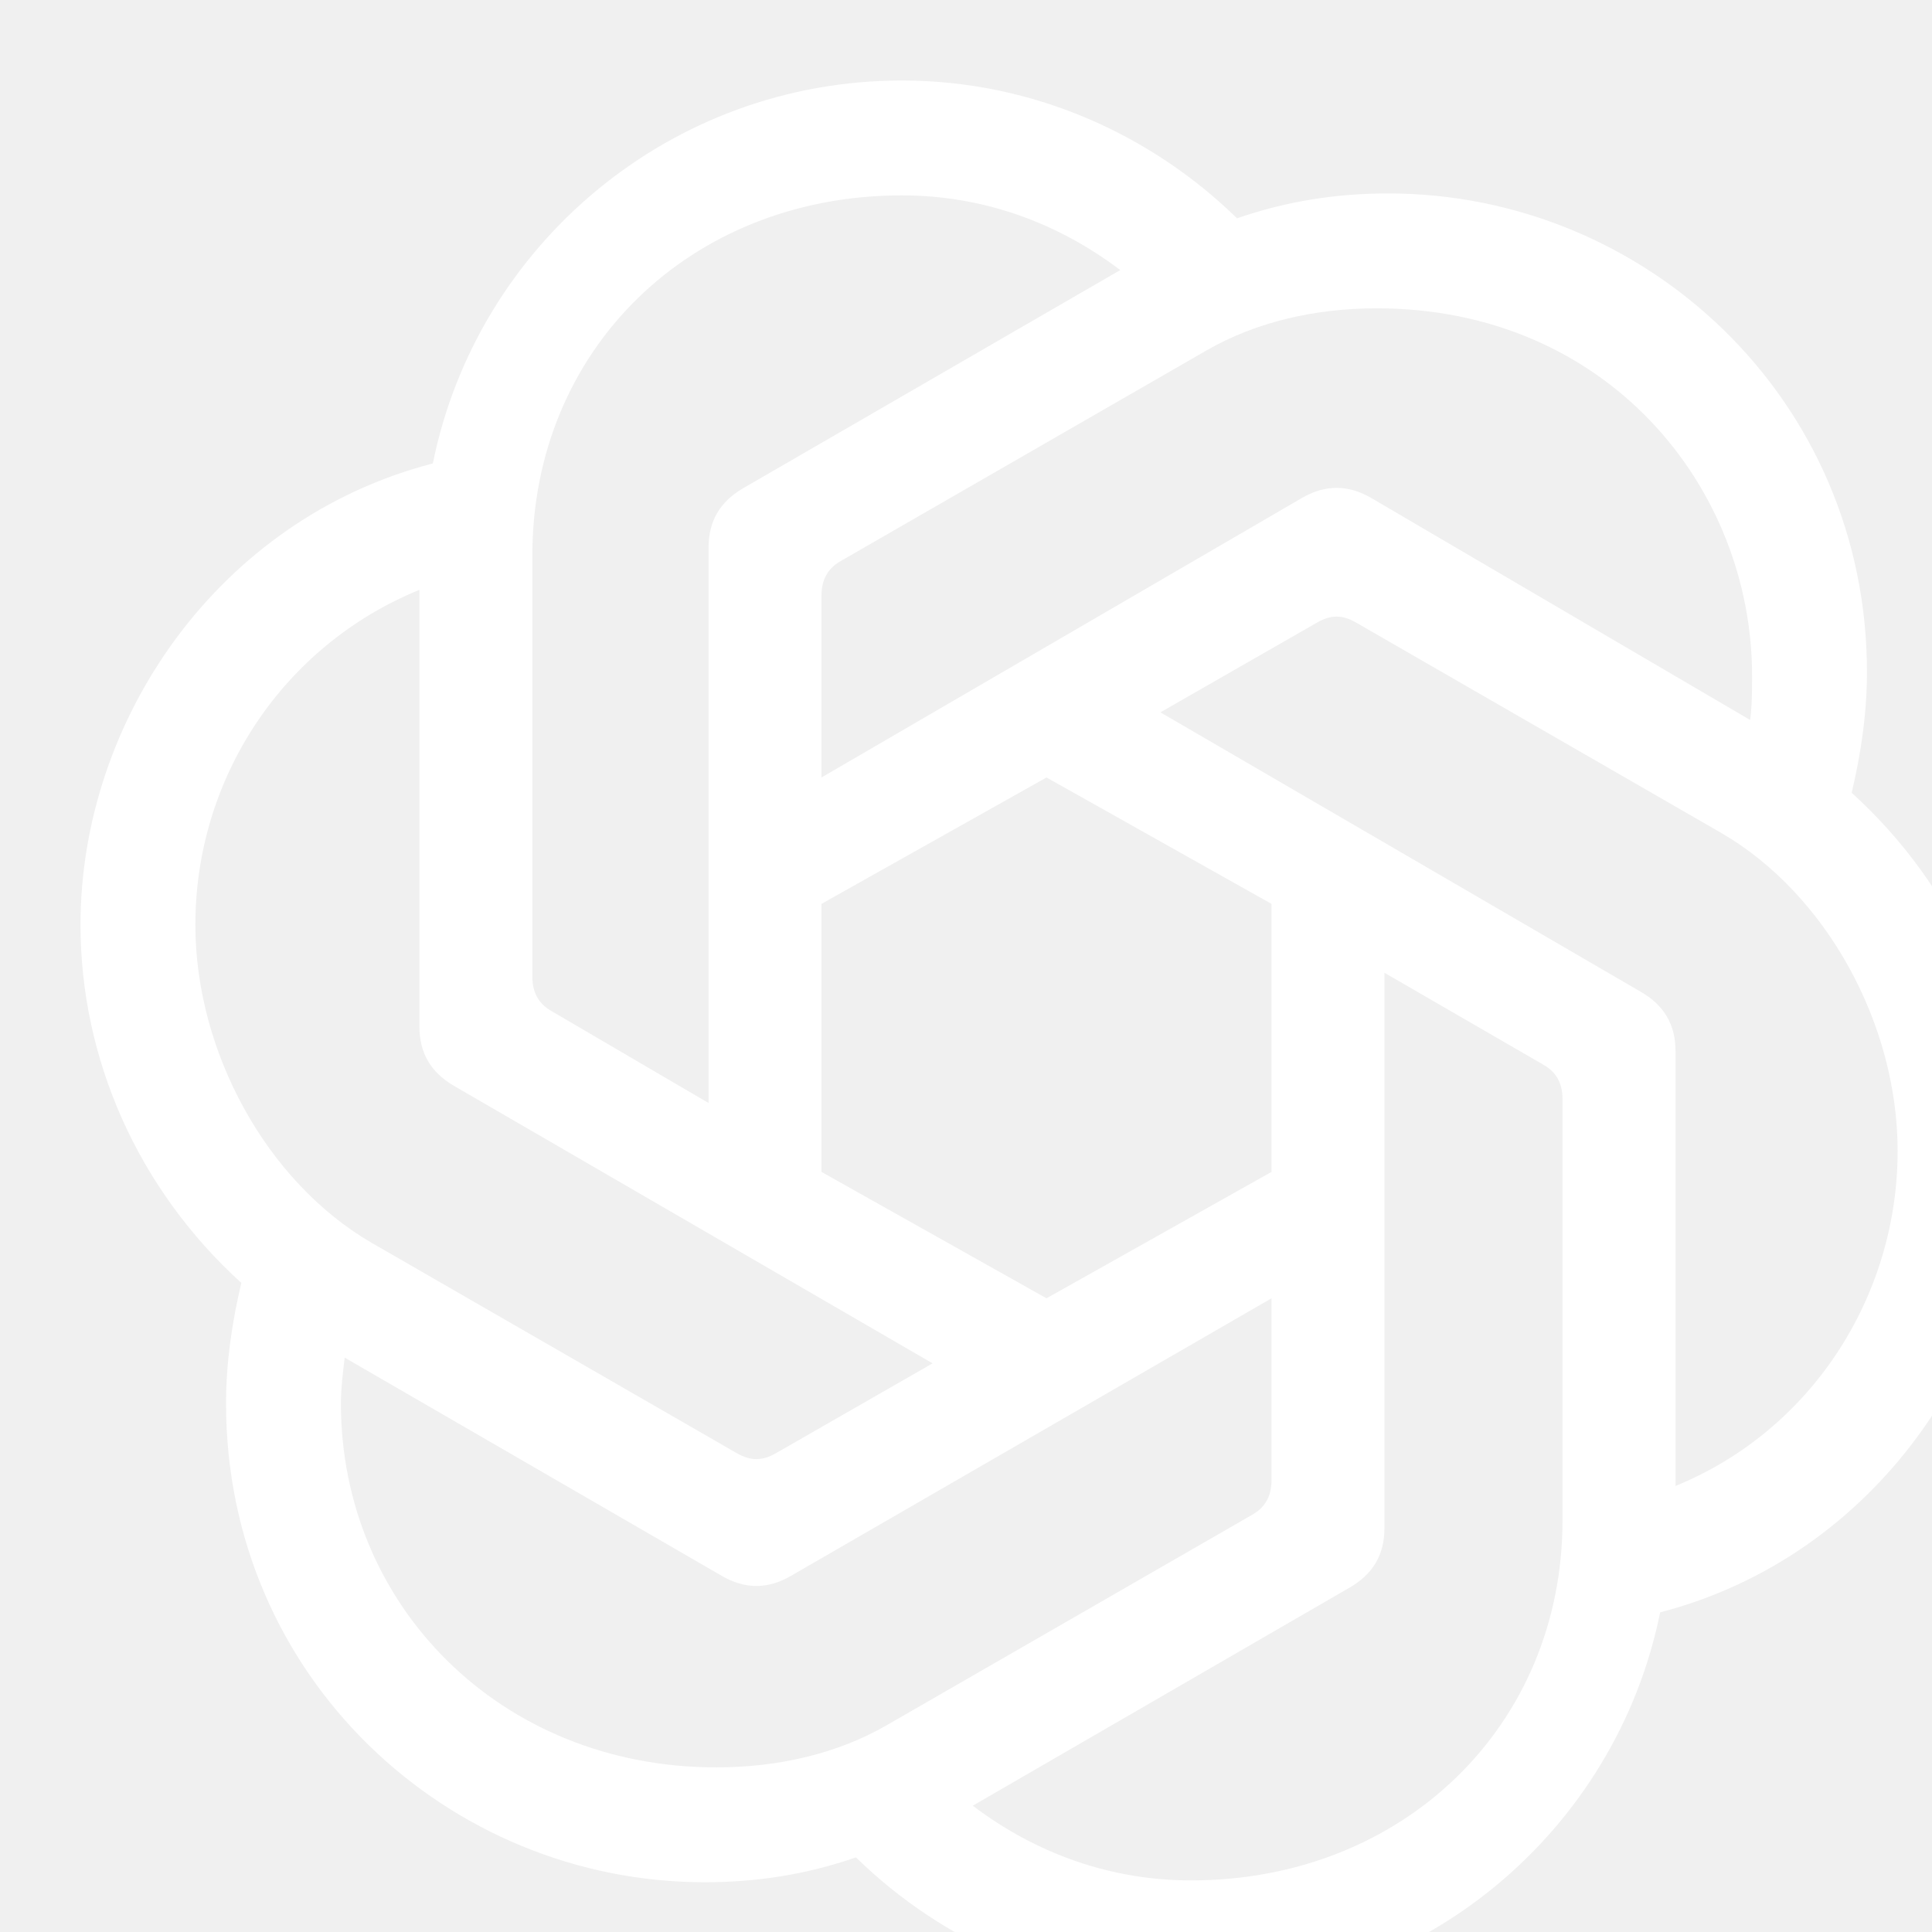
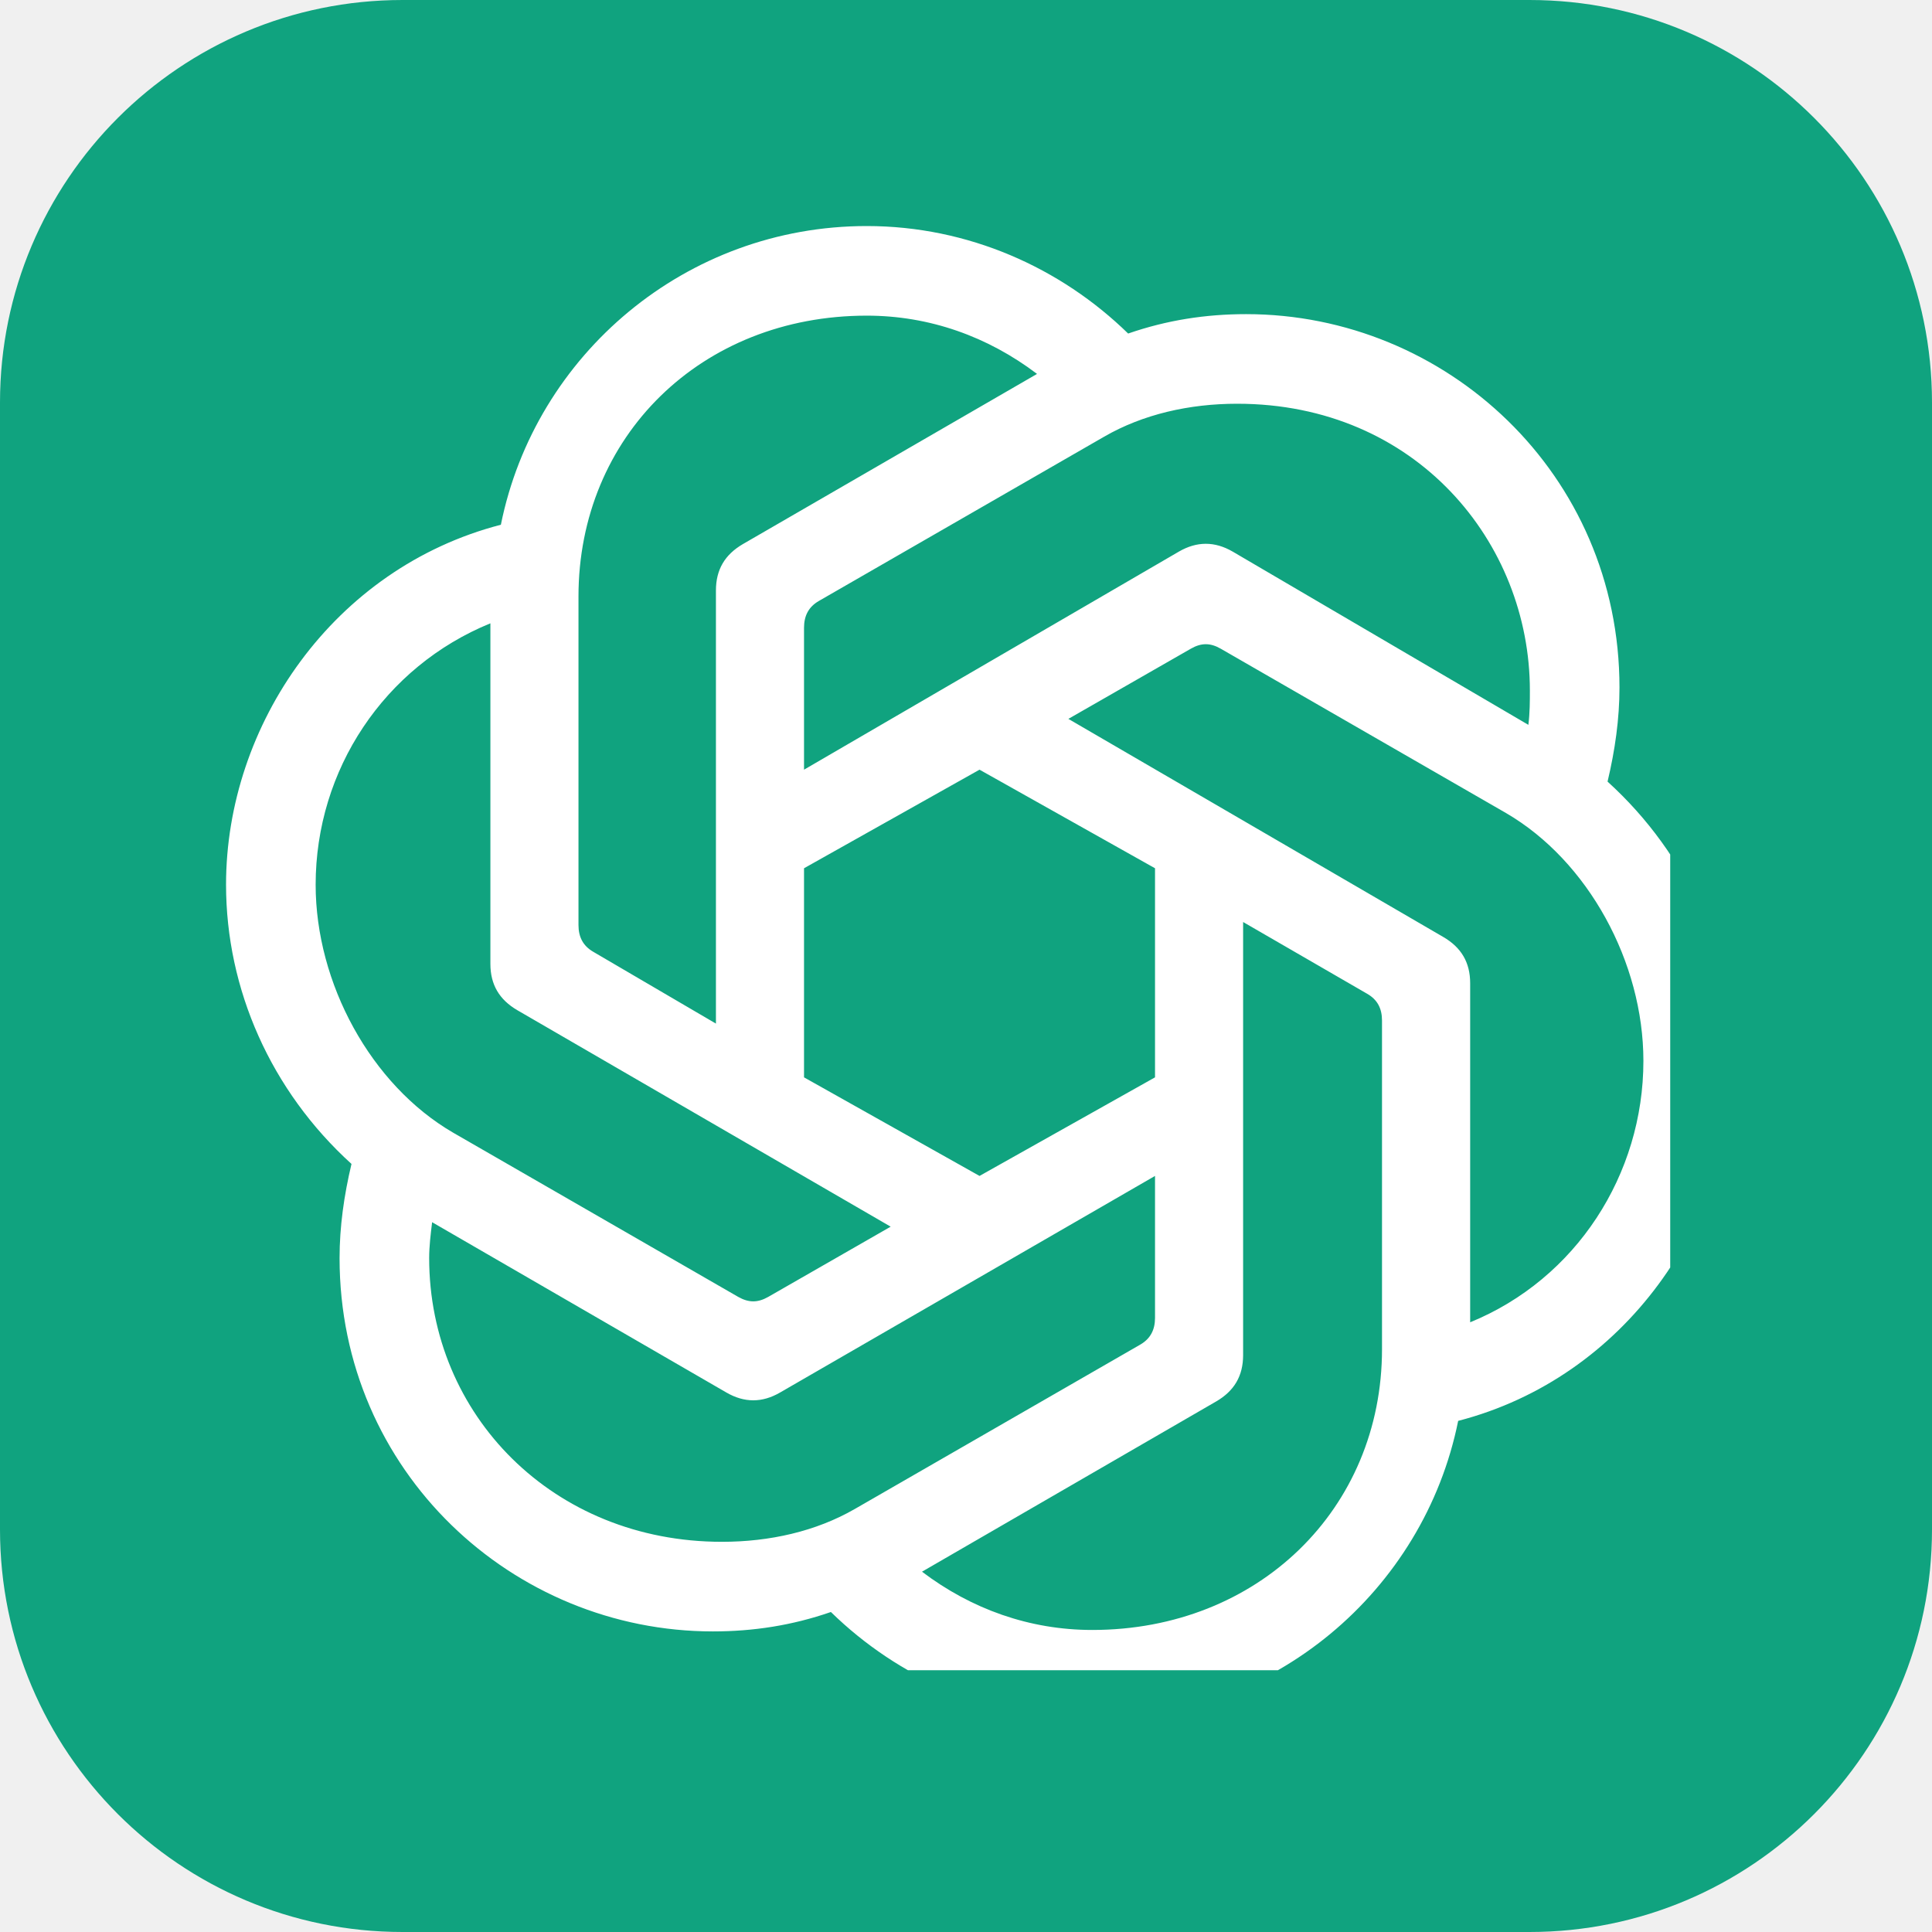
<svg xmlns="http://www.w3.org/2000/svg" width="24" height="24" viewBox="0 0 24 24" fill="none">
-   <g clip-path="url(#clip0_22_69)">
+   <rect width="24" height="24" rx="5" fill="#10A37F" />
+   <g clip-path="url(#clip0_22_69)" transform="scale(0.78) translate(2.6, 2.6)">
    <path d="M10.205 9.658V7.398C10.205 7.208 10.277 7.065 10.443 6.97L14.986 4.354C15.605 3.997 16.342 3.83 17.103 3.83C19.957 3.83 21.765 6.043 21.765 8.397C21.765 8.564 21.765 8.754 21.741 8.944L17.032 6.185C16.746 6.019 16.461 6.019 16.175 6.185L10.205 9.658ZM20.814 18.459V13.059C20.814 12.726 20.671 12.488 20.385 12.322L14.415 8.849L16.366 7.731C16.532 7.636 16.675 7.636 16.841 7.731L21.384 10.348C22.693 11.109 23.573 12.726 23.573 14.296C23.573 16.104 22.503 17.769 20.814 18.459ZM8.802 13.702L6.851 12.56C6.685 12.465 6.613 12.322 6.613 12.132V6.899C6.613 4.354 8.564 2.427 11.204 2.427C12.203 2.427 13.131 2.76 13.916 3.355L9.23 6.066C8.945 6.233 8.802 6.471 8.802 6.804L8.802 13.702ZM13 16.128L10.205 14.558V11.228L13 9.658L15.795 11.228V14.558L13 16.128ZM14.796 23.359C13.797 23.359 12.869 23.026 12.084 22.431L16.77 19.719C17.055 19.553 17.198 19.315 17.198 18.982V12.084L19.172 13.226C19.339 13.321 19.41 13.463 19.41 13.654V18.887C19.41 21.432 17.436 23.359 14.796 23.359ZM9.158 18.055L4.615 15.438C3.307 14.677 2.427 13.059 2.427 11.49C2.427 9.658 3.521 8.017 5.21 7.327V12.75C5.21 13.083 5.353 13.321 5.638 13.488L11.585 16.936L9.634 18.055C9.468 18.149 9.325 18.149 9.158 18.055ZM8.897 21.955C6.209 21.955 4.235 19.933 4.235 17.436C4.235 17.246 4.259 17.055 4.282 16.865L8.968 19.577C9.254 19.743 9.539 19.743 9.824 19.577L15.795 16.128V18.388C15.795 18.578 15.723 18.721 15.557 18.816L11.014 21.432C10.395 21.789 9.658 21.955 8.897 21.955ZM14.796 24.786C17.674 24.786 20.076 22.74 20.623 20.029C23.287 19.339 25 16.841 25 14.296C25 12.631 24.287 11.014 23.002 9.848C23.121 9.349 23.192 8.849 23.192 8.35C23.192 4.948 20.433 2.403 17.246 2.403C16.604 2.403 15.985 2.498 15.367 2.712C14.296 1.666 12.822 1 11.204 1C8.326 1 5.924 3.045 5.377 5.757C2.713 6.447 1 8.944 1 11.489C1 13.155 1.714 14.772 2.998 15.937C2.879 16.437 2.808 16.936 2.808 17.436C2.808 20.837 5.567 23.382 8.754 23.382C9.396 23.382 10.015 23.287 10.633 23.073C11.704 24.12 13.178 24.786 14.796 24.786Z" fill="white" />
  </g>
  <defs>
    <clipPath id="clip0_22_69">
      <rect width="24" height="24" fill="white" />
    </clipPath>
  </defs>
</svg>
